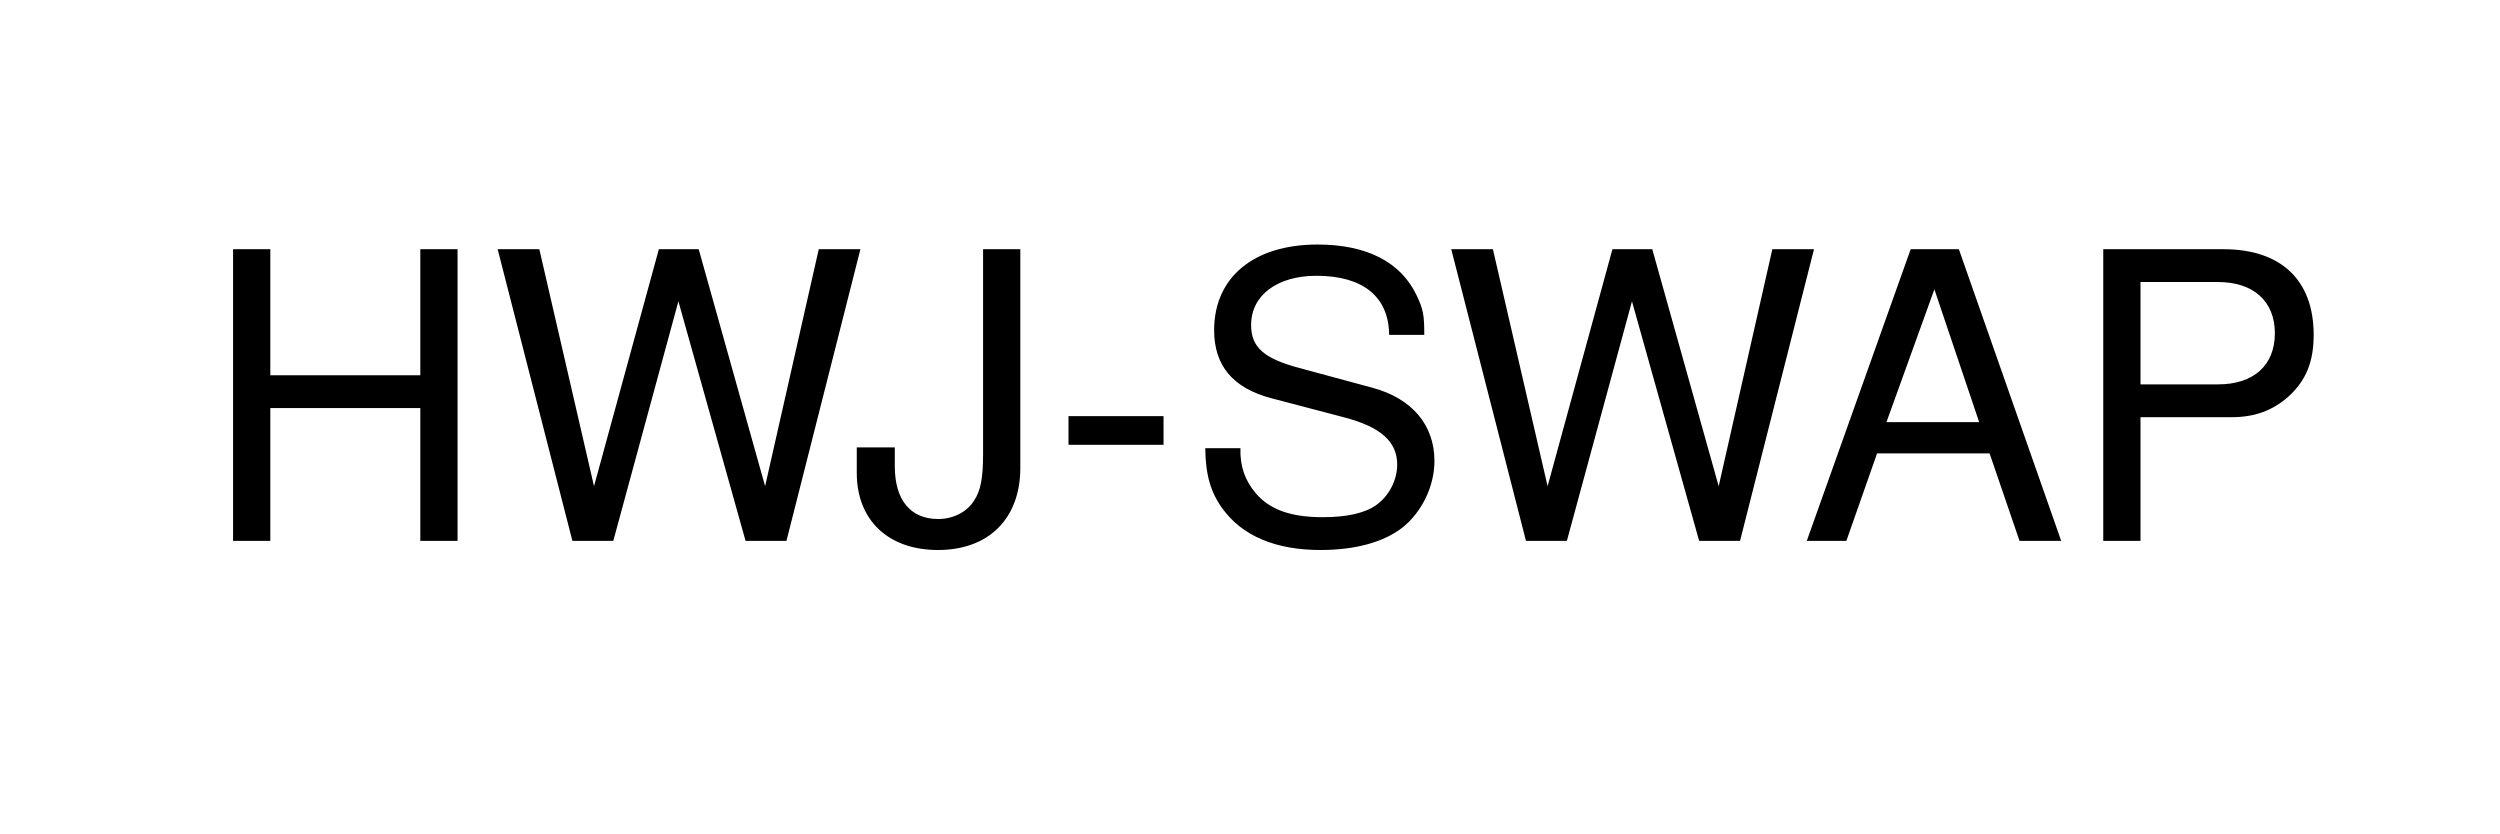
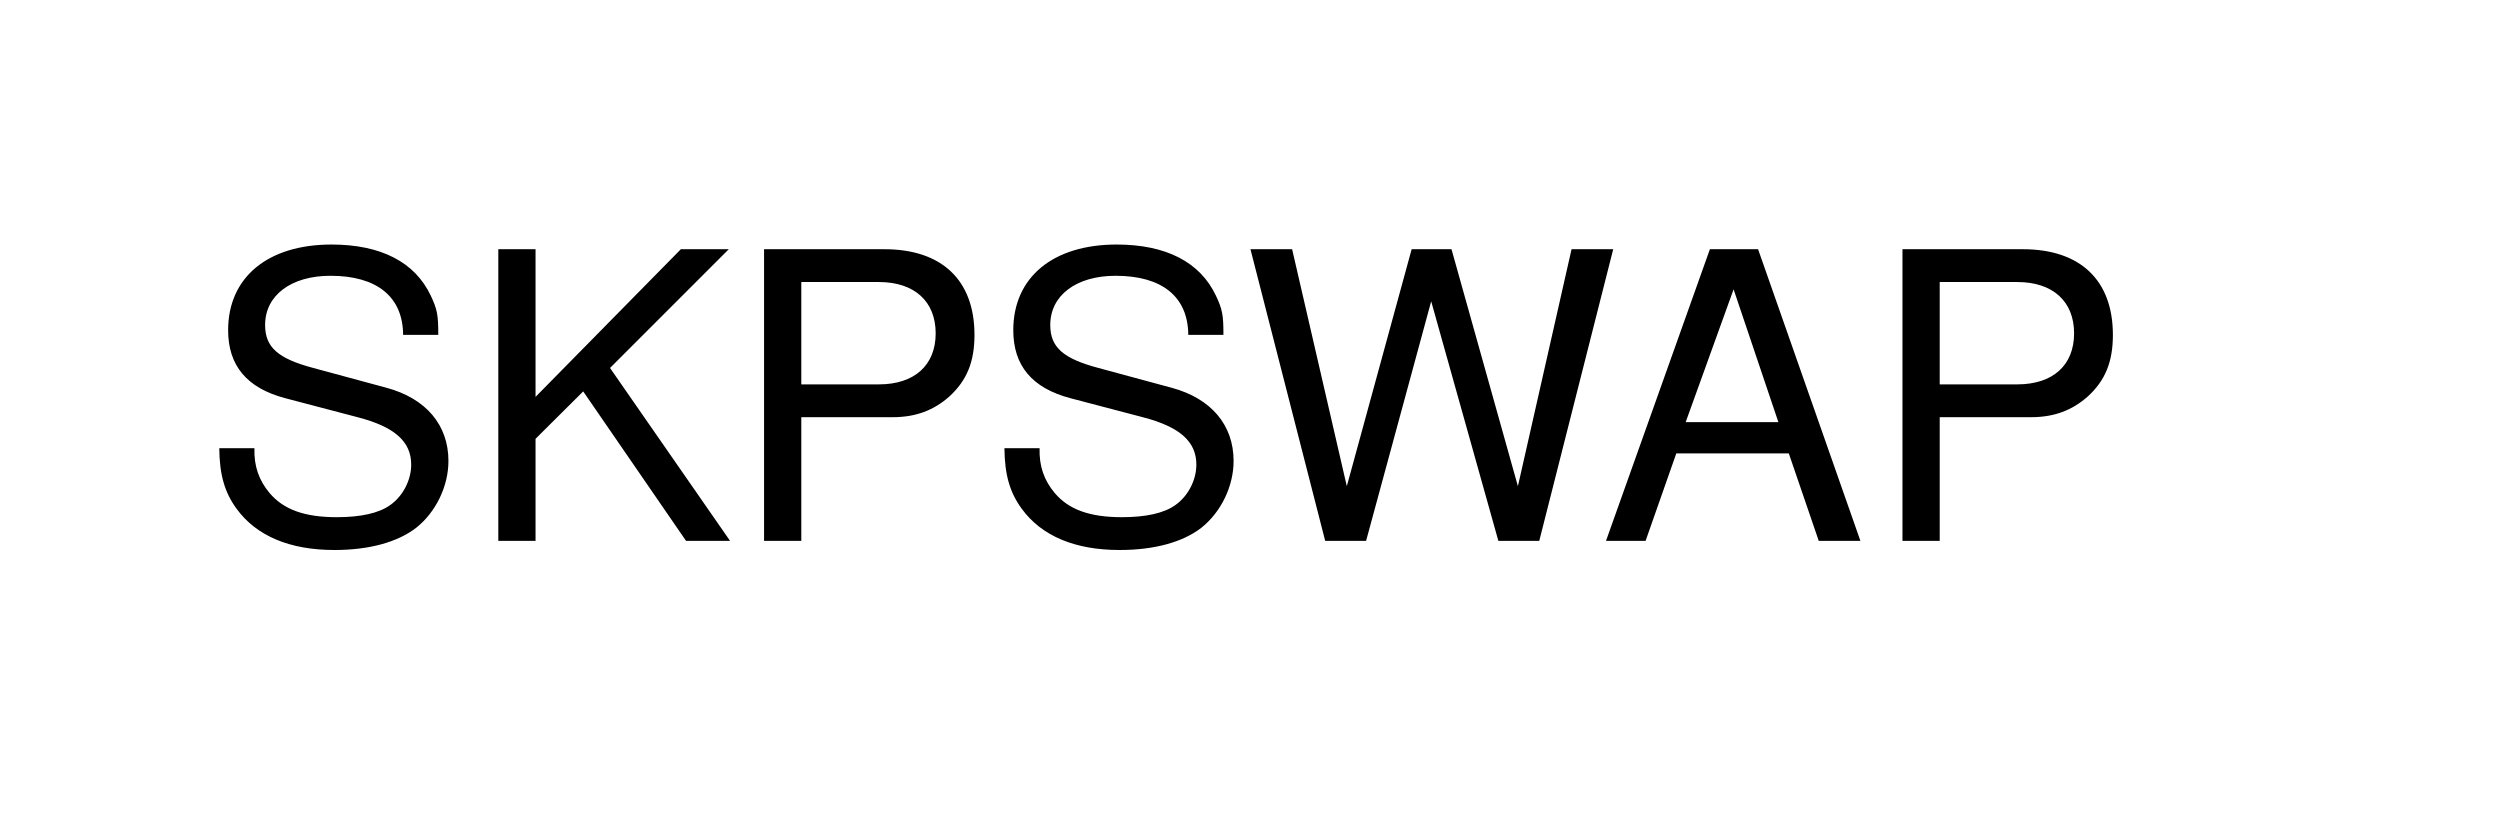
<svg xmlns="http://www.w3.org/2000/svg" width="150" height="50">
  <g>
-     <text style="cursor: move;" xml:space="preserve" text-anchor="start" font-family="Helvetica, Arial, sans-serif" font-size="24" id="svg_1" y="32.453" x="12" stroke-width="0" stroke="#0f0f00" fill="#000000">HWJ-SWAP</text>
+     <text style="cursor: move;" xml:space="preserve" text-anchor="start" font-family="Helvetica, Arial, sans-serif" font-size="24" id="svg_1" y="32.453" x="12" stroke-width="0" stroke="#0f0f00" fill="#000000">SKPSWAP</text>
  </g>
</svg>
